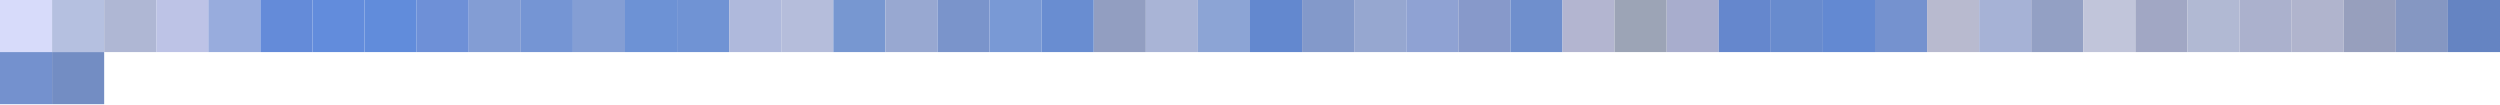
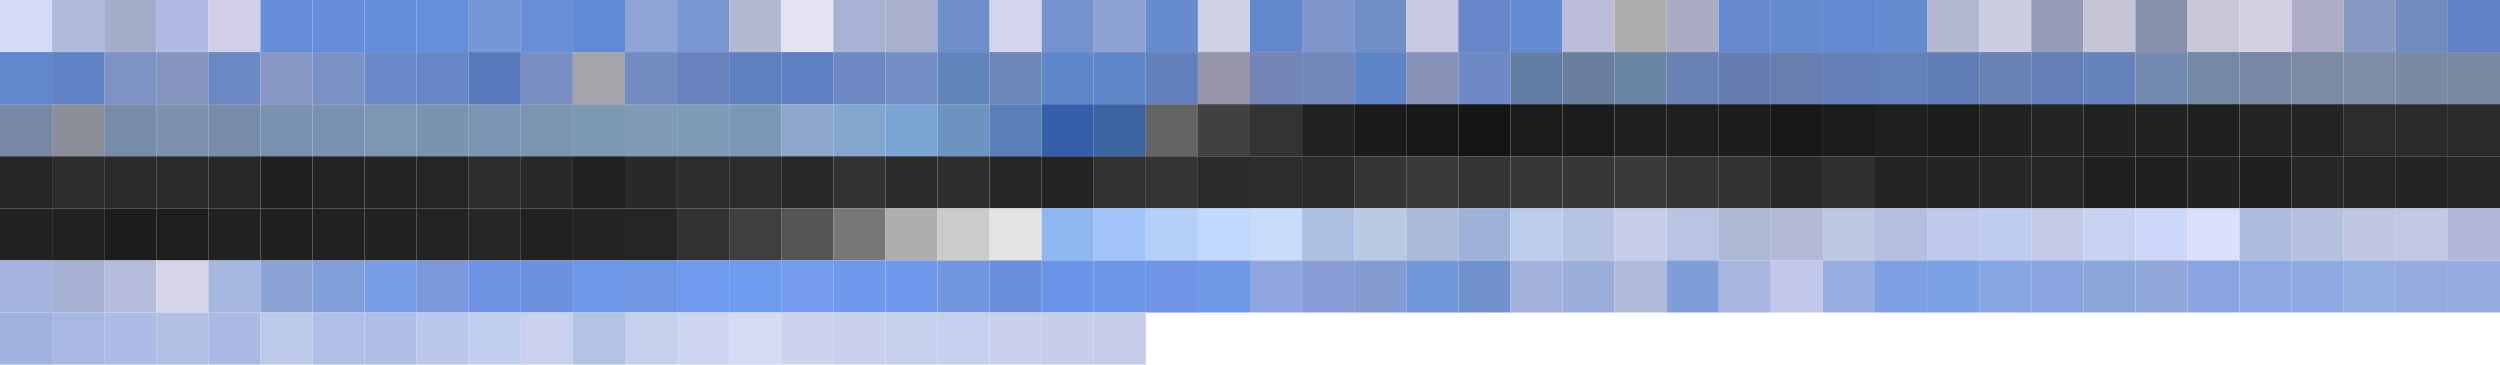
- <svg xmlns="http://www.w3.org/2000/svg" width="480" height="20">
-   <rect x="0" y="0" width="10" height="10" fill="rgb(215,219,250)" />
-   <rect x="10" y="0" width="10" height="10" fill="rgb(181,192,224)" />
-   <rect x="20" y="0" width="10" height="10" fill="rgb(175,183,212)" />
-   <rect x="30" y="0" width="10" height="10" fill="rgb(189,195,230)" />
-   <rect x="40" y="0" width="10" height="10" fill="rgb(152,172,221)" />
-   <rect x="50" y="0" width="10" height="10" fill="rgb(100,139,217)" />
-   <rect x="60" y="0" width="10" height="10" fill="rgb(98,140,220)" />
-   <rect x="70" y="0" width="10" height="10" fill="rgb(97,140,219)" />
-   <rect x="80" y="0" width="10" height="10" fill="rgb(110,144,215)" />
-   <rect x="90" y="0" width="10" height="10" fill="rgb(131,157,212)" />
-   <rect x="100" y="0" width="10" height="10" fill="rgb(117,149,212)" />
-   <rect x="110" y="0" width="10" height="10" fill="rgb(132,158,212)" />
-   <rect x="120" y="0" width="10" height="10" fill="rgb(109,146,213)" />
-   <rect x="130" y="0" width="10" height="10" fill="rgb(112,147,212)" />
-   <rect x="140" y="0" width="10" height="10" fill="rgb(175,185,220)" />
-   <rect x="150" y="0" width="10" height="10" fill="rgb(181,189,219)" />
-   <rect x="160" y="0" width="10" height="10" fill="rgb(119,151,209)" />
-   <rect x="170" y="0" width="10" height="10" fill="rgb(152,168,209)" />
-   <rect x="180" y="0" width="10" height="10" fill="rgb(122,148,203)" />
-   <rect x="190" y="0" width="10" height="10" fill="rgb(121,153,213)" />
-   <rect x="200" y="0" width="10" height="10" fill="rgb(105,141,209)" />
-   <rect x="210" y="0" width="10" height="10" fill="rgb(146,158,193)" />
-   <rect x="220" y="0" width="10" height="10" fill="rgb(169,180,214)" />
-   <rect x="230" y="0" width="10" height="10" fill="rgb(140,164,213)" />
-   <rect x="240" y="0" width="10" height="10" fill="rgb(99,136,207)" />
-   <rect x="250" y="0" width="10" height="10" fill="rgb(131,153,202)" />
-   <rect x="260" y="0" width="10" height="10" fill="rgb(150,167,208)" />
-   <rect x="270" y="0" width="10" height="10" fill="rgb(143,162,211)" />
-   <rect x="280" y="0" width="10" height="10" fill="rgb(135,153,202)" />
-   <rect x="290" y="0" width="10" height="10" fill="rgb(111,143,205)" />
-   <rect x="300" y="0" width="10" height="10" fill="rgb(179,181,208)" />
-   <rect x="310" y="0" width="10" height="10" fill="rgb(156,164,182)" />
-   <rect x="320" y="0" width="10" height="10" fill="rgb(168,173,205)" />
-   <rect x="330" y="0" width="10" height="10" fill="rgb(101,135,205)" />
-   <rect x="340" y="0" width="10" height="10" fill="rgb(104,139,206)" />
+ <svg xmlns="http://www.w3.org/2000/svg" width="480" height="70">
+   <rect x="0" y="0" width="10" height="10" fill="rgb(213,218,248)" />
+   <rect x="10" y="0" width="10" height="10" fill="rgb(177,187,220)" />
+   <rect x="20" y="0" width="10" height="10" fill="rgb(163,173,202)" />
+   <rect x="30" y="0" width="10" height="10" fill="rgb(175,185,226)" />
+   <rect x="40" y="0" width="10" height="10" fill="rgb(208,207,231)" />
+   <rect x="50" y="0" width="10" height="10" fill="rgb(101,141,216)" />
+   <rect x="60" y="0" width="10" height="10" fill="rgb(102,141,218)" />
+   <rect x="70" y="0" width="10" height="10" fill="rgb(99,142,219)" />
+   <rect x="80" y="0" width="10" height="10" fill="rgb(102,143,219)" />
+   <rect x="90" y="0" width="10" height="10" fill="rgb(116,151,215)" />
+   <rect x="100" y="0" width="10" height="10" fill="rgb(103,143,213)" />
+   <rect x="110" y="0" width="10" height="10" fill="rgb(95,139,212)" />
+   <rect x="120" y="0" width="10" height="10" fill="rgb(143,163,213)" />
+   <rect x="130" y="0" width="10" height="10" fill="rgb(121,151,209)" />
+   <rect x="140" y="0" width="10" height="10" fill="rgb(180,185,209)" />
+   <rect x="150" y="0" width="10" height="10" fill="rgb(227,227,243)" />
+   <rect x="160" y="0" width="10" height="10" fill="rgb(167,178,212)" />
+   <rect x="170" y="0" width="10" height="10" fill="rgb(169,176,205)" />
+   <rect x="180" y="0" width="10" height="10" fill="rgb(110,142,204)" />
+   <rect x="190" y="0" width="10" height="10" fill="rgb(210,213,235)" />
+   <rect x="200" y="0" width="10" height="10" fill="rgb(115,146,208)" />
+   <rect x="210" y="0" width="10" height="10" fill="rgb(142,163,210)" />
+   <rect x="220" y="0" width="10" height="10" fill="rgb(103,140,206)" />
+   <rect x="230" y="0" width="10" height="10" fill="rgb(206,209,230)" />
+   <rect x="240" y="0" width="10" height="10" fill="rgb(99,135,205)" />
+   <rect x="250" y="0" width="10" height="10" fill="rgb(126,150,203)" />
+   <rect x="260" y="0" width="10" height="10" fill="rgb(113,143,199)" />
+   <rect x="270" y="0" width="10" height="10" fill="rgb(199,201,224)" />
+   <rect x="280" y="0" width="10" height="10" fill="rgb(103,134,201)" />
+   <rect x="290" y="0" width="10" height="10" fill="rgb(98,138,208)" />
+   <rect x="300" y="0" width="10" height="10" fill="rgb(186,188,216)" />
+   <rect x="310" y="0" width="10" height="10" fill="rgb(174,173,173)" />
+   <rect x="320" y="0" width="10" height="10" fill="rgb(172,171,196)" />
+   <rect x="330" y="0" width="10" height="10" fill="rgb(102,136,207)" />
+   <rect x="340" y="0" width="10" height="10" fill="rgb(100,138,208)" />
  <rect x="350" y="0" width="10" height="10" fill="rgb(99,137,210)" />
-   <rect x="360" y="0" width="10" height="10" fill="rgb(117,146,207)" />
-   <rect x="370" y="0" width="10" height="10" fill="rgb(184,186,207)" />
-   <rect x="380" y="0" width="10" height="10" fill="rgb(166,178,214)" />
-   <rect x="390" y="0" width="10" height="10" fill="rgb(147,160,196)" />
-   <rect x="400" y="0" width="10" height="10" fill="rgb(193,197,218)" />
-   <rect x="410" y="0" width="10" height="10" fill="rgb(161,167,196)" />
-   <rect x="420" y="0" width="10" height="10" fill="rgb(177,185,211)" />
-   <rect x="430" y="0" width="10" height="10" fill="rgb(171,177,205)" />
-   <rect x="440" y="0" width="10" height="10" fill="rgb(176,180,205)" />
-   <rect x="450" y="0" width="10" height="10" fill="rgb(151,159,189)" />
-   <rect x="460" y="0" width="10" height="10" fill="rgb(133,151,194)" />
-   <rect x="470" y="0" width="10" height="10" fill="rgb(101,132,194)" />
-   <rect x="0" y="10" width="10" height="10" fill="rgb(116,145,206)" />
-   <rect x="10" y="10" width="10" height="10" fill="rgb(115,141,195)" />
+   <rect x="360" y="0" width="10" height="10" fill="rgb(100,140,209)" />
+   <rect x="370" y="0" width="10" height="10" fill="rgb(180,183,208)" />
+   <rect x="380" y="0" width="10" height="10" fill="rgb(204,205,226)" />
+   <rect x="390" y="0" width="10" height="10" fill="rgb(148,155,183)" />
+   <rect x="400" y="0" width="10" height="10" fill="rgb(197,197,214)" />
+   <rect x="410" y="0" width="10" height="10" fill="rgb(134,144,172)" />
+   <rect x="420" y="0" width="10" height="10" fill="rgb(199,199,216)" />
+   <rect x="430" y="0" width="10" height="10" fill="rgb(209,208,225)" />
+   <rect x="440" y="0" width="10" height="10" fill="rgb(173,173,198)" />
+   <rect x="450" y="0" width="10" height="10" fill="rgb(135,153,195)" />
+   <rect x="460" y="0" width="10" height="10" fill="rgb(111,139,192)" />
+   <rect x="470" y="0" width="10" height="10" fill="rgb(97,131,199)" />
+   <rect x="0" y="10" width="10" height="10" fill="rgb(100,136,206)" />
+   <rect x="10" y="10" width="10" height="10" fill="rgb(96,131,198)" />
+   <rect x="20" y="10" width="10" height="10" fill="rgb(127,147,194)" />
+   <rect x="30" y="10" width="10" height="10" fill="rgb(134,149,192)" />
+   <rect x="40" y="10" width="10" height="10" fill="rgb(108,137,197)" />
+   <rect x="50" y="10" width="10" height="10" fill="rgb(135,151,197)" />
+   <rect x="60" y="10" width="10" height="10" fill="rgb(122,145,196)" />
+   <rect x="70" y="10" width="10" height="10" fill="rgb(106,138,202)" />
+   <rect x="80" y="10" width="10" height="10" fill="rgb(103,134,198)" />
+   <rect x="90" y="10" width="10" height="10" fill="rgb(87,121,188)" />
+   <rect x="100" y="10" width="10" height="10" fill="rgb(121,142,193)" />
+   <rect x="110" y="10" width="10" height="10" fill="rgb(164,164,171)" />
+   <rect x="120" y="10" width="10" height="10" fill="rgb(114,139,192)" />
+   <rect x="130" y="10" width="10" height="10" fill="rgb(106,130,189)" />
+   <rect x="140" y="10" width="10" height="10" fill="rgb(93,128,191)" />
+   <rect x="150" y="10" width="10" height="10" fill="rgb(94,128,194)" />
+   <rect x="160" y="10" width="10" height="10" fill="rgb(110,136,195)" />
+   <rect x="170" y="10" width="10" height="10" fill="rgb(117,143,198)" />
+   <rect x="180" y="10" width="10" height="10" fill="rgb(96,133,187)" />
+   <rect x="190" y="10" width="10" height="10" fill="rgb(107,134,183)" />
+   <rect x="200" y="10" width="10" height="10" fill="rgb(94,135,202)" />
+   <rect x="210" y="10" width="10" height="10" fill="rgb(95,136,202)" />
+   <rect x="220" y="10" width="10" height="10" fill="rgb(98,128,187)" />
+   <rect x="230" y="10" width="10" height="10" fill="rgb(151,150,168)" />
+   <rect x="240" y="10" width="10" height="10" fill="rgb(115,133,183)" />
+   <rect x="250" y="10" width="10" height="10" fill="rgb(115,135,185)" />
+   <rect x="260" y="10" width="10" height="10" fill="rgb(92,132,199)" />
+   <rect x="270" y="10" width="10" height="10" fill="rgb(136,145,184)" />
+   <rect x="280" y="10" width="10" height="10" fill="rgb(110,137,197)" />
+   <rect x="290" y="10" width="10" height="10" fill="rgb(98,126,165)" />
+   <rect x="300" y="10" width="10" height="10" fill="rgb(106,127,158)" />
+   <rect x="310" y="10" width="10" height="10" fill="rgb(104,133,166)" />
+   <rect x="320" y="10" width="10" height="10" fill="rgb(105,130,180)" />
+   <rect x="330" y="10" width="10" height="10" fill="rgb(101,126,175)" />
+   <rect x="340" y="10" width="10" height="10" fill="rgb(102,127,174)" />
+   <rect x="350" y="10" width="10" height="10" fill="rgb(101,127,185)" />
+   <rect x="360" y="10" width="10" height="10" fill="rgb(101,129,186)" />
+   <rect x="370" y="10" width="10" height="10" fill="rgb(98,126,183)" />
+   <rect x="380" y="10" width="10" height="10" fill="rgb(104,130,182)" />
+   <rect x="390" y="10" width="10" height="10" fill="rgb(100,127,184)" />
+   <rect x="400" y="10" width="10" height="10" fill="rgb(103,131,188)" />
+   <rect x="410" y="10" width="10" height="10" fill="rgb(116,138,176)" />
+   <rect x="420" y="10" width="10" height="10" fill="rgb(116,137,164)" />
+   <rect x="430" y="10" width="10" height="10" fill="rgb(118,136,164)" />
+   <rect x="440" y="10" width="10" height="10" fill="rgb(123,139,163)" />
+   <rect x="450" y="10" width="10" height="10" fill="rgb(126,141,165)" />
+   <rect x="460" y="10" width="10" height="10" fill="rgb(122,138,163)" />
+   <rect x="470" y="10" width="10" height="10" fill="rgb(122,138,165)" />
+   <rect x="0" y="20" width="10" height="10" fill="rgb(118,136,164)" />
+   <rect x="10" y="20" width="10" height="10" fill="rgb(139,141,153)" />
+   <rect x="20" y="20" width="10" height="10" fill="rgb(119,140,167)" />
+   <rect x="30" y="20" width="10" height="10" fill="rgb(125,145,172)" />
+   <rect x="40" y="20" width="10" height="10" fill="rgb(120,140,169)" />
+   <rect x="50" y="20" width="10" height="10" fill="rgb(122,145,175)" />
+   <rect x="60" y="20" width="10" height="10" fill="rgb(122,146,175)" />
+   <rect x="70" y="20" width="10" height="10" fill="rgb(125,150,177)" />
+   <rect x="80" y="20" width="10" height="10" fill="rgb(122,148,174)" />
+   <rect x="90" y="20" width="10" height="10" fill="rgb(122,148,177)" />
+   <rect x="100" y="20" width="10" height="10" fill="rgb(121,149,176)" />
+   <rect x="110" y="20" width="10" height="10" fill="rgb(124,153,178)" />
+   <rect x="120" y="20" width="10" height="10" fill="rgb(129,155,182)" />
+   <rect x="130" y="20" width="10" height="10" fill="rgb(125,156,182)" />
+   <rect x="140" y="20" width="10" height="10" fill="rgb(122,152,182)" />
+   <rect x="150" y="20" width="10" height="10" fill="rgb(141,166,202)" />
+   <rect x="160" y="20" width="10" height="10" fill="rgb(131,166,205)" />
+   <rect x="170" y="20" width="10" height="10" fill="rgb(122,164,212)" />
+   <rect x="180" y="20" width="10" height="10" fill="rgb(109,147,193)" />
+   <rect x="190" y="20" width="10" height="10" fill="rgb(92,127,186)" />
+   <rect x="200" y="20" width="10" height="10" fill="rgb(53,95,171)" />
+   <rect x="210" y="20" width="10" height="10" fill="rgb(60,100,161)" />
+   <rect x="220" y="20" width="10" height="10" fill="rgb(100,100,100)" />
+   <rect x="230" y="20" width="10" height="10" fill="rgb(65,65,65)" />
+   <rect x="240" y="20" width="10" height="10" fill="rgb(51,51,51)" />
+   <rect x="250" y="20" width="10" height="10" fill="rgb(34,34,34)" />
+   <rect x="260" y="20" width="10" height="10" fill="rgb(27,27,27)" />
+   <rect x="270" y="20" width="10" height="10" fill="rgb(23,23,23)" />
+   <rect x="280" y="20" width="10" height="10" fill="rgb(21,21,21)" />
+   <rect x="290" y="20" width="10" height="10" fill="rgb(28,28,28)" />
+   <rect x="300" y="20" width="10" height="10" fill="rgb(28,28,28)" />
+   <rect x="310" y="20" width="10" height="10" fill="rgb(31,31,31)" />
+   <rect x="320" y="20" width="10" height="10" fill="rgb(31,31,31)" />
+   <rect x="330" y="20" width="10" height="10" fill="rgb(29,29,29)" />
+   <rect x="340" y="20" width="10" height="10" fill="rgb(24,24,24)" />
+   <rect x="350" y="20" width="10" height="10" fill="rgb(28,28,28)" />
+   <rect x="360" y="20" width="10" height="10" fill="rgb(31,31,31)" />
+   <rect x="370" y="20" width="10" height="10" fill="rgb(29,29,29)" />
+   <rect x="380" y="20" width="10" height="10" fill="rgb(34,34,34)" />
+   <rect x="390" y="20" width="10" height="10" fill="rgb(36,36,36)" />
+   <rect x="400" y="20" width="10" height="10" fill="rgb(34,34,34)" />
+   <rect x="410" y="20" width="10" height="10" fill="rgb(33,33,33)" />
+   <rect x="420" y="20" width="10" height="10" fill="rgb(32,32,32)" />
+   <rect x="430" y="20" width="10" height="10" fill="rgb(36,36,36)" />
+   <rect x="440" y="20" width="10" height="10" fill="rgb(36,36,36)" />
+   <rect x="450" y="20" width="10" height="10" fill="rgb(44,44,44)" />
+   <rect x="460" y="20" width="10" height="10" fill="rgb(43,43,43)" />
+   <rect x="470" y="20" width="10" height="10" fill="rgb(42,42,42)" />
+   <rect x="0" y="30" width="10" height="10" fill="rgb(39,39,39)" />
+   <rect x="10" y="30" width="10" height="10" fill="rgb(44,44,44)" />
+   <rect x="20" y="30" width="10" height="10" fill="rgb(43,43,43)" />
+   <rect x="30" y="30" width="10" height="10" fill="rgb(42,42,42)" />
+   <rect x="40" y="30" width="10" height="10" fill="rgb(40,40,40)" />
+   <rect x="50" y="30" width="10" height="10" fill="rgb(32,32,32)" />
+   <rect x="60" y="30" width="10" height="10" fill="rgb(35,35,35)" />
+   <rect x="70" y="30" width="10" height="10" fill="rgb(36,36,36)" />
+   <rect x="80" y="30" width="10" height="10" fill="rgb(37,37,37)" />
+   <rect x="90" y="30" width="10" height="10" fill="rgb(44,44,44)" />
+   <rect x="100" y="30" width="10" height="10" fill="rgb(41,41,41)" />
+   <rect x="110" y="30" width="10" height="10" fill="rgb(33,33,33)" />
+   <rect x="120" y="30" width="10" height="10" fill="rgb(41,41,41)" />
+   <rect x="130" y="30" width="10" height="10" fill="rgb(44,44,44)" />
+   <rect x="140" y="30" width="10" height="10" fill="rgb(45,45,45)" />
+   <rect x="150" y="30" width="10" height="10" fill="rgb(40,40,40)" />
+   <rect x="160" y="30" width="10" height="10" fill="rgb(50,50,50)" />
+   <rect x="170" y="30" width="10" height="10" fill="rgb(43,43,43)" />
+   <rect x="180" y="30" width="10" height="10" fill="rgb(45,45,45)" />
+   <rect x="190" y="30" width="10" height="10" fill="rgb(39,39,39)" />
+   <rect x="200" y="30" width="10" height="10" fill="rgb(36,36,36)" />
+   <rect x="210" y="30" width="10" height="10" fill="rgb(49,49,49)" />
+   <rect x="220" y="30" width="10" height="10" fill="rgb(52,52,52)" />
+   <rect x="230" y="30" width="10" height="10" fill="rgb(43,43,43)" />
+   <rect x="240" y="30" width="10" height="10" fill="rgb(45,45,45)" />
+   <rect x="250" y="30" width="10" height="10" fill="rgb(43,43,43)" />
+   <rect x="260" y="30" width="10" height="10" fill="rgb(53,53,53)" />
+   <rect x="270" y="30" width="10" height="10" fill="rgb(58,58,58)" />
+   <rect x="280" y="30" width="10" height="10" fill="rgb(52,52,52)" />
+   <rect x="290" y="30" width="10" height="10" fill="rgb(55,55,55)" />
+   <rect x="300" y="30" width="10" height="10" fill="rgb(55,55,55)" />
+   <rect x="310" y="30" width="10" height="10" fill="rgb(58,58,58)" />
+   <rect x="320" y="30" width="10" height="10" fill="rgb(52,52,52)" />
+   <rect x="330" y="30" width="10" height="10" fill="rgb(50,50,50)" />
+   <rect x="340" y="30" width="10" height="10" fill="rgb(40,40,40)" />
+   <rect x="350" y="30" width="10" height="10" fill="rgb(47,47,47)" />
+   <rect x="360" y="30" width="10" height="10" fill="rgb(35,35,35)" />
+   <rect x="370" y="30" width="10" height="10" fill="rgb(36,36,36)" />
+   <rect x="380" y="30" width="10" height="10" fill="rgb(39,39,39)" />
+   <rect x="390" y="30" width="10" height="10" fill="rgb(37,37,37)" />
+   <rect x="400" y="30" width="10" height="10" fill="rgb(31,31,31)" />
+   <rect x="410" y="30" width="10" height="10" fill="rgb(31,31,31)" />
+   <rect x="420" y="30" width="10" height="10" fill="rgb(34,34,34)" />
+   <rect x="430" y="30" width="10" height="10" fill="rgb(32,32,32)" />
+   <rect x="440" y="30" width="10" height="10" fill="rgb(39,39,39)" />
+   <rect x="450" y="30" width="10" height="10" fill="rgb(37,37,37)" />
+   <rect x="460" y="30" width="10" height="10" fill="rgb(35,35,35)" />
+   <rect x="470" y="30" width="10" height="10" fill="rgb(38,38,38)" />
+   <rect x="0" y="40" width="10" height="10" fill="rgb(34,34,34)" />
+   <rect x="10" y="40" width="10" height="10" fill="rgb(33,33,33)" />
+   <rect x="20" y="40" width="10" height="10" fill="rgb(29,29,29)" />
+   <rect x="30" y="40" width="10" height="10" fill="rgb(30,30,30)" />
+   <rect x="40" y="40" width="10" height="10" fill="rgb(33,33,33)" />
+   <rect x="50" y="40" width="10" height="10" fill="rgb(32,32,32)" />
+   <rect x="60" y="40" width="10" height="10" fill="rgb(33,33,33)" />
+   <rect x="70" y="40" width="10" height="10" fill="rgb(34,34,34)" />
+   <rect x="80" y="40" width="10" height="10" fill="rgb(35,35,35)" />
+   <rect x="90" y="40" width="10" height="10" fill="rgb(38,38,38)" />
+   <rect x="100" y="40" width="10" height="10" fill="rgb(33,33,33)" />
+   <rect x="110" y="40" width="10" height="10" fill="rgb(36,36,36)" />
+   <rect x="120" y="40" width="10" height="10" fill="rgb(37,37,37)" />
+   <rect x="130" y="40" width="10" height="10" fill="rgb(49,49,49)" />
+   <rect x="140" y="40" width="10" height="10" fill="rgb(63,63,63)" />
+   <rect x="150" y="40" width="10" height="10" fill="rgb(85,85,85)" />
+   <rect x="160" y="40" width="10" height="10" fill="rgb(119,119,119)" />
+   <rect x="170" y="40" width="10" height="10" fill="rgb(174,174,174)" />
+   <rect x="180" y="40" width="10" height="10" fill="rgb(203,203,203)" />
+   <rect x="190" y="40" width="10" height="10" fill="rgb(228,228,228)" />
+   <rect x="200" y="40" width="10" height="10" fill="rgb(142,182,240)" />
+   <rect x="210" y="40" width="10" height="10" fill="rgb(162,196,251)" />
+   <rect x="220" y="40" width="10" height="10" fill="rgb(180,208,249)" />
+   <rect x="230" y="40" width="10" height="10" fill="rgb(195,216,253)" />
+   <rect x="240" y="40" width="10" height="10" fill="rgb(200,219,249)" />
+   <rect x="250" y="40" width="10" height="10" fill="rgb(173,191,224)" />
+   <rect x="260" y="40" width="10" height="10" fill="rgb(185,202,229)" />
+   <rect x="270" y="40" width="10" height="10" fill="rgb(172,187,216)" />
+   <rect x="280" y="40" width="10" height="10" fill="rgb(157,178,214)" />
+   <rect x="290" y="40" width="10" height="10" fill="rgb(188,205,235)" />
+   <rect x="300" y="40" width="10" height="10" fill="rgb(182,196,225)" />
+   <rect x="310" y="40" width="10" height="10" fill="rgb(198,206,236)" />
+   <rect x="320" y="40" width="10" height="10" fill="rgb(185,196,226)" />
+   <rect x="330" y="40" width="10" height="10" fill="rgb(173,184,213)" />
+   <rect x="340" y="40" width="10" height="10" fill="rgb(178,186,216)" />
+   <rect x="350" y="40" width="10" height="10" fill="rgb(189,200,229)" />
+   <rect x="360" y="40" width="10" height="10" fill="rgb(181,190,222)" />
+   <rect x="370" y="40" width="10" height="10" fill="rgb(190,200,235)" />
+   <rect x="380" y="40" width="10" height="10" fill="rgb(190,204,240)" />
+   <rect x="390" y="40" width="10" height="10" fill="rgb(195,202,232)" />
+   <rect x="400" y="40" width="10" height="10" fill="rgb(201,209,240)" />
+   <rect x="410" y="40" width="10" height="10" fill="rgb(204,215,249)" />
+   <rect x="420" y="40" width="10" height="10" fill="rgb(219,223,249)" />
+   <rect x="430" y="40" width="10" height="10" fill="rgb(175,186,224)" />
+   <rect x="440" y="40" width="10" height="10" fill="rgb(182,193,224)" />
+   <rect x="450" y="40" width="10" height="10" fill="rgb(192,197,225)" />
+   <rect x="460" y="40" width="10" height="10" fill="rgb(192,200,229)" />
+   <rect x="470" y="40" width="10" height="10" fill="rgb(178,185,216)" />
+   <rect x="0" y="50" width="10" height="10" fill="rgb(165,179,224)" />
+   <rect x="10" y="50" width="10" height="10" fill="rgb(165,176,211)" />
+   <rect x="20" y="50" width="10" height="10" fill="rgb(182,189,220)" />
+   <rect x="30" y="50" width="10" height="10" fill="rgb(214,213,232)" />
+   <rect x="40" y="50" width="10" height="10" fill="rgb(165,183,223)" />
+   <rect x="50" y="50" width="10" height="10" fill="rgb(138,163,212)" />
+   <rect x="60" y="50" width="10" height="10" fill="rgb(131,159,217)" />
+   <rect x="70" y="50" width="10" height="10" fill="rgb(121,158,231)" />
+   <rect x="80" y="50" width="10" height="10" fill="rgb(124,151,218)" />
+   <rect x="90" y="50" width="10" height="10" fill="rgb(110,147,226)" />
+   <rect x="100" y="50" width="10" height="10" fill="rgb(108,145,225)" />
+   <rect x="110" y="50" width="10" height="10" fill="rgb(111,153,232)" />
+   <rect x="120" y="50" width="10" height="10" fill="rgb(113,153,227)" />
+   <rect x="130" y="50" width="10" height="10" fill="rgb(111,154,238)" />
+   <rect x="140" y="50" width="10" height="10" fill="rgb(110,155,237)" />
+   <rect x="150" y="50" width="10" height="10" fill="rgb(116,155,237)" />
+   <rect x="160" y="50" width="10" height="10" fill="rgb(112,153,237)" />
+   <rect x="170" y="50" width="10" height="10" fill="rgb(112,153,237)" />
+   <rect x="180" y="50" width="10" height="10" fill="rgb(114,149,223)" />
+   <rect x="190" y="50" width="10" height="10" fill="rgb(105,143,219)" />
+   <rect x="200" y="50" width="10" height="10" fill="rgb(106,148,232)" />
+   <rect x="210" y="50" width="10" height="10" fill="rgb(109,150,233)" />
+   <rect x="220" y="50" width="10" height="10" fill="rgb(111,150,231)" />
+   <rect x="230" y="50" width="10" height="10" fill="rgb(111,153,231)" />
+   <rect x="240" y="50" width="10" height="10" fill="rgb(143,167,222)" />
+   <rect x="250" y="50" width="10" height="10" fill="rgb(136,155,212)" />
+   <rect x="260" y="50" width="10" height="10" fill="rgb(132,156,210)" />
+   <rect x="270" y="50" width="10" height="10" fill="rgb(113,152,218)" />
+   <rect x="280" y="50" width="10" height="10" fill="rgb(113,146,207)" />
+   <rect x="290" y="50" width="10" height="10" fill="rgb(161,177,218)" />
+   <rect x="300" y="50" width="10" height="10" fill="rgb(155,173,218)" />
+   <rect x="310" y="50" width="10" height="10" fill="rgb(178,187,217)" />
+   <rect x="320" y="50" width="10" height="10" fill="rgb(127,157,214)" />
+   <rect x="330" y="50" width="10" height="10" fill="rgb(167,181,223)" />
+   <rect x="340" y="50" width="10" height="10" fill="rgb(194,200,233)" />
+   <rect x="350" y="50" width="10" height="10" fill="rgb(152,174,225)" />
+   <rect x="360" y="50" width="10" height="10" fill="rgb(126,160,226)" />
+   <rect x="370" y="50" width="10" height="10" fill="rgb(123,160,227)" />
+   <rect x="380" y="50" width="10" height="10" fill="rgb(135,166,228)" />
+   <rect x="390" y="50" width="10" height="10" fill="rgb(139,165,224)" />
+   <rect x="400" y="50" width="10" height="10" fill="rgb(140,166,218)" />
+   <rect x="410" y="50" width="10" height="10" fill="rgb(143,167,217)" />
+   <rect x="420" y="50" width="10" height="10" fill="rgb(139,165,226)" />
+   <rect x="430" y="50" width="10" height="10" fill="rgb(143,170,226)" />
+   <rect x="440" y="50" width="10" height="10" fill="rgb(144,170,228)" />
+   <rect x="450" y="50" width="10" height="10" fill="rgb(148,174,225)" />
+   <rect x="460" y="50" width="10" height="10" fill="rgb(149,172,224)" />
+   <rect x="470" y="50" width="10" height="10" fill="rgb(149,172,224)" />
+   <rect x="0" y="60" width="10" height="10" fill="rgb(159,178,224)" />
+   <rect x="10" y="60" width="10" height="10" fill="rgb(169,183,227)" />
+   <rect x="20" y="60" width="10" height="10" fill="rgb(173,187,230)" />
+   <rect x="30" y="60" width="10" height="10" fill="rgb(177,191,228)" />
+   <rect x="40" y="60" width="10" height="10" fill="rgb(170,186,228)" />
+   <rect x="50" y="60" width="10" height="10" fill="rgb(188,201,232)" />
+   <rect x="60" y="60" width="10" height="10" fill="rgb(175,191,230)" />
+   <rect x="70" y="60" width="10" height="10" fill="rgb(174,190,229)" />
+   <rect x="80" y="60" width="10" height="10" fill="rgb(188,200,235)" />
+   <rect x="90" y="60" width="10" height="10" fill="rgb(195,207,238)" />
+   <rect x="100" y="60" width="10" height="10" fill="rgb(201,209,238)" />
+   <rect x="110" y="60" width="10" height="10" fill="rgb(179,195,229)" />
+   <rect x="120" y="60" width="10" height="10" fill="rgb(198,208,237)" />
+   <rect x="130" y="60" width="10" height="10" fill="rgb(205,213,242)" />
+   <rect x="140" y="60" width="10" height="10" fill="rgb(214,219,244)" />
+   <rect x="150" y="60" width="10" height="10" fill="rgb(205,211,237)" />
+   <rect x="160" y="60" width="10" height="10" fill="rgb(200,208,236)" />
+   <rect x="170" y="60" width="10" height="10" fill="rgb(198,207,236)" />
+   <rect x="180" y="60" width="10" height="10" fill="rgb(198,207,237)" />
+   <rect x="190" y="60" width="10" height="10" fill="rgb(200,208,238)" />
+   <rect x="200" y="60" width="10" height="10" fill="rgb(198,206,236)" />
+   <rect x="210" y="60" width="10" height="10" fill="rgb(197,205,234)" />
</svg>
